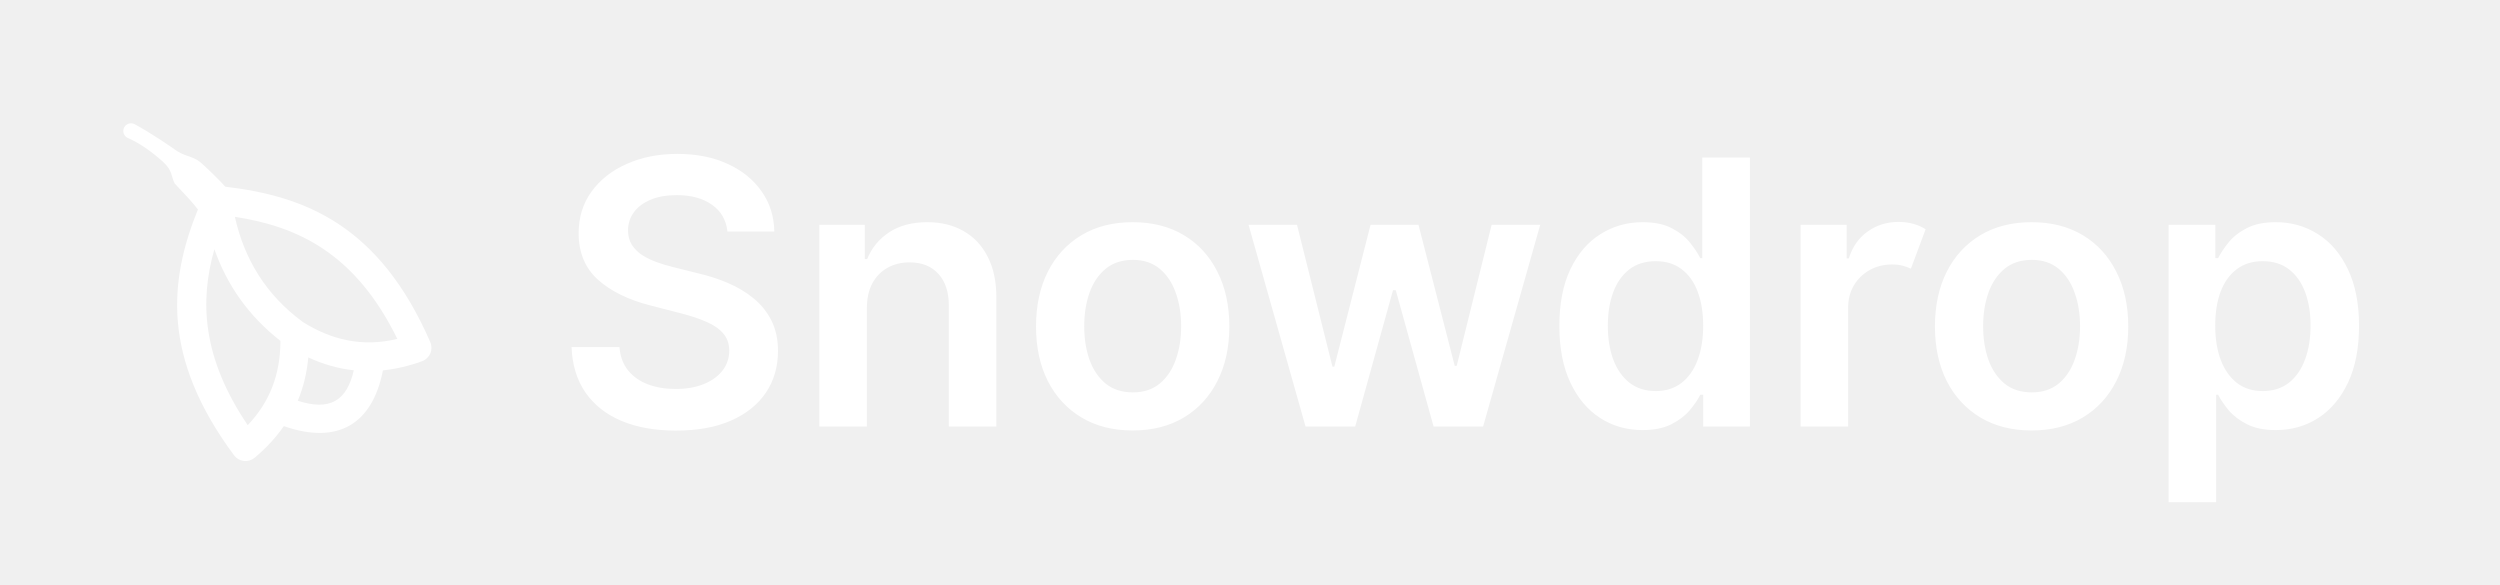
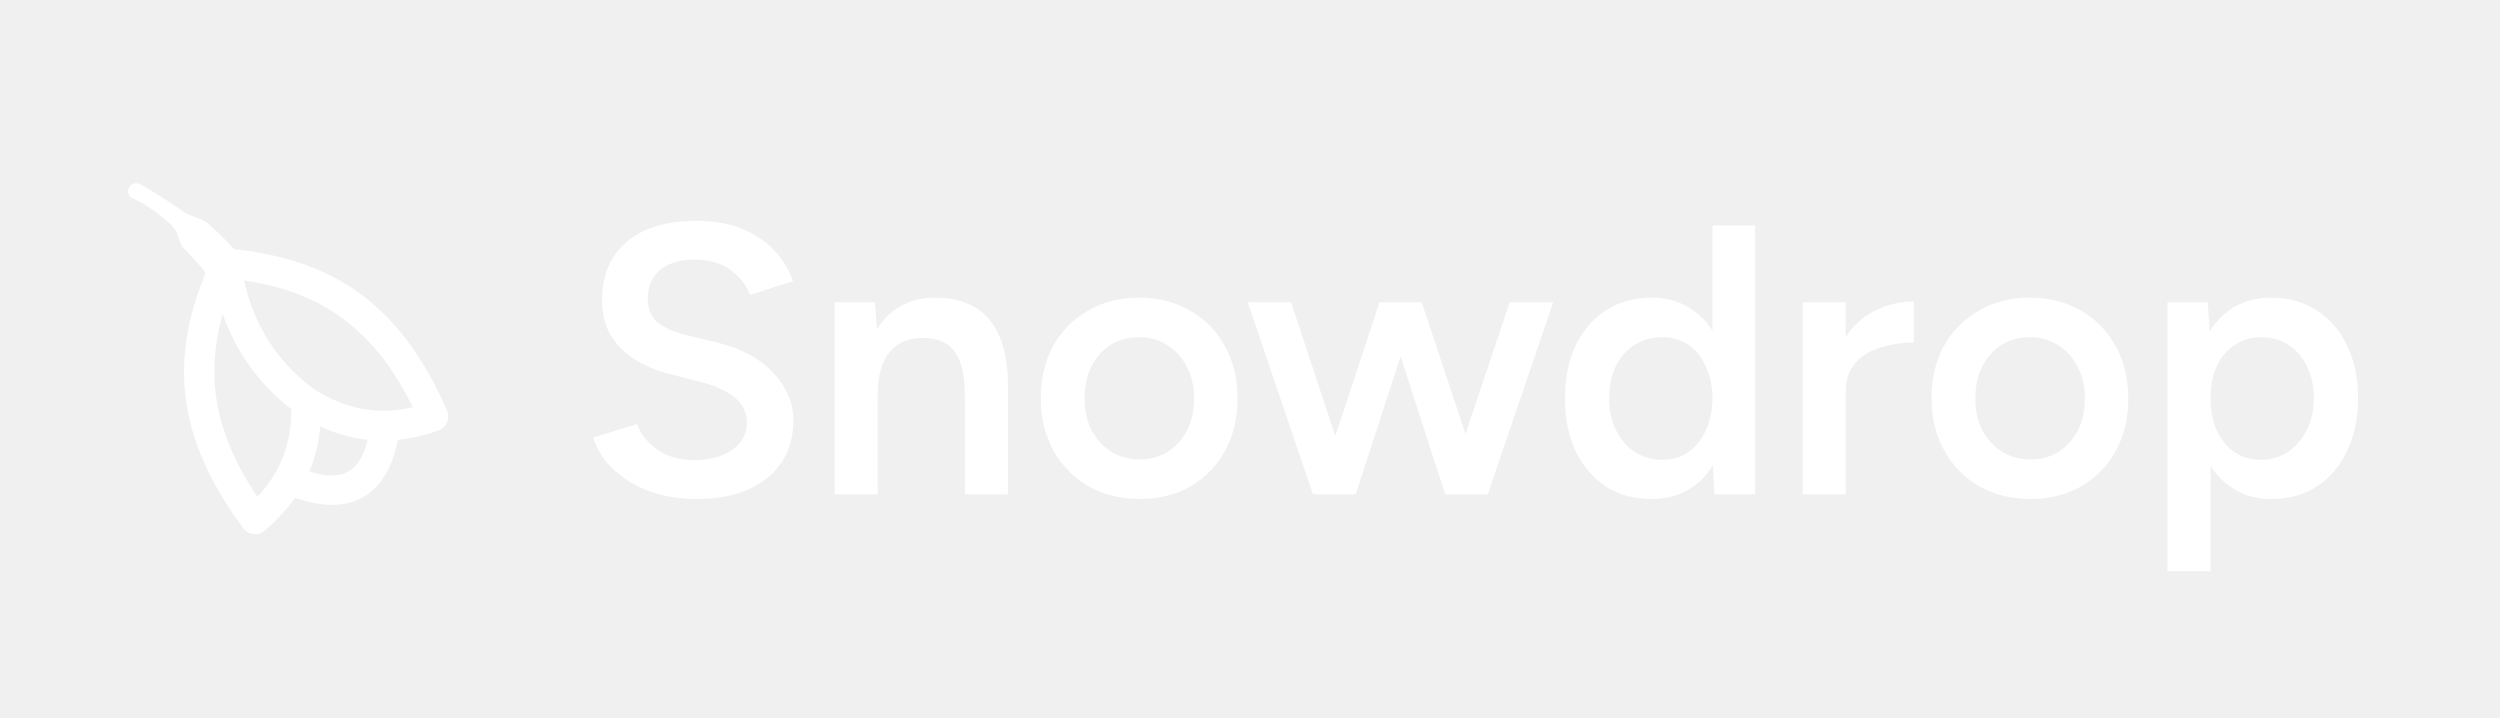
- <svg xmlns="http://www.w3.org/2000/svg" width="1014" height="237" viewBox="0 0 1014 237" fill="none">
-   <path fill-rule="evenodd" clip-rule="evenodd" d="M80.273 84.949C79.303 83.733 77.965 82.039 75.704 79.619C72.071 75.729 70.933 74.54 70.892 74.467C69.287 71.537 70.183 69.271 65.987 65.511C60.851 60.91 56.15 57.86 51.881 55.968C50.746 55.488 50.008 54.376 50.008 53.143L50 53.141C49.999 52.044 50.572 51.027 51.511 50.457C52.449 49.887 53.617 49.847 54.592 50.353C62.204 54.524 70.281 60.183 70.892 60.638C74.706 63.474 77.759 63.174 80.9 65.511C82.154 66.443 88.692 72.654 91.383 75.73C123.71 79.535 153.895 91.351 174.519 138.761C175.158 140.228 175.16 141.893 174.526 143.362C173.891 144.831 172.677 145.972 171.171 146.516C165.686 148.495 160.409 149.703 155.316 150.223C153.111 161.552 148.342 168.857 141.82 172.588C135.194 176.378 126.271 176.744 115.127 172.835C112.015 177.323 108.113 181.599 103.317 185.636C102.092 186.667 100.496 187.147 98.904 186.961C97.314 186.775 95.871 185.94 94.918 184.655C65.385 144.827 68.62 113.759 80.273 84.949ZM113.73 138.249C100.833 128.152 92.082 115.664 86.956 101.087C80.984 122.068 81.879 144.885 100.471 172.441C109.759 162.707 113.528 151.495 113.722 139.328C113.722 139.324 113.722 139.32 113.722 139.316C113.728 138.961 113.73 138.605 113.73 138.249ZM120.778 162.545C127.054 164.563 132.134 164.779 136.053 162.537C139.797 160.395 142.113 156.209 143.502 150.199C137.069 149.502 130.933 147.692 125.043 144.972C124.49 151.062 123.124 156.935 120.778 162.545ZM95.264 87.945C99.115 105.203 107.914 119.608 122.765 130.557C134.24 137.772 146.807 140.927 161.15 137.457C144.108 102.61 120.611 91.84 95.264 87.945Z" fill="white" />
-   <path d="M295.046 93.898C294.549 89.246 292.454 85.624 288.761 83.032C285.103 80.44 280.344 79.144 274.485 79.144C270.366 79.144 266.832 79.765 263.885 81.008C260.938 82.251 258.683 83.938 257.12 86.068C255.558 88.199 254.759 90.631 254.723 93.366C254.723 95.638 255.238 97.609 256.268 99.278C257.333 100.947 258.771 102.368 260.582 103.54C262.393 104.676 264.4 105.635 266.602 106.416C268.803 107.197 271.023 107.854 273.26 108.387L283.487 110.944C287.607 111.903 291.566 113.199 295.366 114.832C299.201 116.466 302.628 118.526 305.646 121.011C308.7 123.497 311.115 126.498 312.891 130.013C314.666 133.529 315.554 137.648 315.554 142.371C315.554 148.763 313.92 154.392 310.653 159.257C307.386 164.087 302.663 167.869 296.484 170.603C290.341 173.302 282.901 174.651 274.165 174.651C265.678 174.651 258.31 173.337 252.06 170.71C245.845 168.082 240.98 164.246 237.464 159.204C233.984 154.161 232.102 148.018 231.818 140.773H251.261C251.545 144.573 252.717 147.734 254.776 150.255C256.836 152.776 259.517 154.658 262.82 155.901C266.158 157.144 269.886 157.766 274.006 157.766C278.303 157.766 282.067 157.126 285.298 155.848C288.565 154.534 291.122 152.723 292.969 150.415C294.815 148.071 295.756 145.337 295.792 142.212C295.756 139.371 294.922 137.027 293.288 135.18C291.655 133.298 289.364 131.736 286.417 130.493C283.505 129.214 280.096 128.078 276.19 127.084L263.778 123.888C254.794 121.58 247.692 118.082 242.472 113.394C237.287 108.671 234.695 102.403 234.695 94.591C234.695 88.163 236.435 82.535 239.915 77.705C243.43 72.876 248.207 69.129 254.244 66.466C260.281 63.767 267.116 62.418 274.751 62.418C282.493 62.418 289.276 63.767 295.099 66.466C300.959 69.129 305.558 72.84 308.896 77.599C312.234 82.322 313.956 87.755 314.062 93.898H295.046ZM351.602 125.06V173H332.32V91.182H350.75V105.085H351.709C353.591 100.504 356.592 96.864 360.711 94.165C364.866 91.466 369.997 90.117 376.105 90.117C381.752 90.117 386.67 91.324 390.86 93.739C395.086 96.153 398.353 99.651 400.661 104.232C403.005 108.813 404.159 114.371 404.124 120.905V173H384.841V123.888C384.841 118.419 383.421 114.14 380.58 111.05C377.774 107.961 373.886 106.416 368.914 106.416C365.541 106.416 362.54 107.162 359.912 108.653C357.32 110.109 355.278 112.222 353.786 114.992C352.33 117.762 351.602 121.118 351.602 125.06ZM459.415 174.598C451.425 174.598 444.5 172.84 438.641 169.325C432.781 165.809 428.236 160.891 425.004 154.57C421.808 148.249 420.21 140.862 420.21 132.411C420.21 123.959 421.808 116.555 425.004 110.198C428.236 103.842 432.781 98.906 438.641 95.39C444.5 91.874 451.425 90.117 459.415 90.117C467.405 90.117 474.33 91.874 480.189 95.39C486.048 98.906 490.576 103.842 493.772 110.198C497.004 116.555 498.619 123.959 498.619 132.411C498.619 140.862 497.004 148.249 493.772 154.57C490.576 160.891 486.048 165.809 480.189 169.325C474.33 172.84 467.405 174.598 459.415 174.598ZM459.521 159.151C463.854 159.151 467.476 157.961 470.388 155.582C473.3 153.167 475.466 149.935 476.887 145.887C478.343 141.839 479.07 137.329 479.07 132.357C479.07 127.35 478.343 122.822 476.887 118.774C475.466 114.69 473.3 111.441 470.388 109.026C467.476 106.612 463.854 105.404 459.521 105.404C455.083 105.404 451.389 106.612 448.442 109.026C445.53 111.441 443.346 114.69 441.89 118.774C440.47 122.822 439.759 127.35 439.759 132.357C439.759 137.329 440.47 141.839 441.89 145.887C443.346 149.935 445.53 153.167 448.442 155.582C451.389 157.961 455.083 159.151 459.521 159.151ZM529.528 173L506.41 91.182H526.065L540.447 148.71H541.193L555.895 91.182H575.337L590.039 148.391H590.838L605.007 91.182H624.716L601.545 173H581.463L566.122 117.709H565.004L549.663 173H529.528ZM666.198 174.438C659.77 174.438 654.017 172.787 648.939 169.484C643.861 166.182 639.848 161.388 636.901 155.102C633.953 148.817 632.48 141.182 632.48 132.197C632.48 123.107 633.971 115.436 636.954 109.186C639.972 102.901 644.039 98.16 649.152 94.964C654.266 91.732 659.965 90.117 666.251 90.117C671.045 90.117 674.987 90.933 678.076 92.567C681.166 94.165 683.616 96.1 685.427 98.373C687.238 100.61 688.641 102.723 689.635 104.712H690.434V63.909H709.77V173H690.807V160.109H689.635C688.641 162.098 687.203 164.211 685.32 166.448C683.438 168.65 680.953 170.532 677.863 172.094C674.774 173.657 670.885 174.438 666.198 174.438ZM671.578 158.618C675.661 158.618 679.142 157.517 682.018 155.315C684.894 153.078 687.078 149.971 688.57 145.994C690.061 142.016 690.807 137.382 690.807 132.091C690.807 126.8 690.061 122.201 688.57 118.295C687.114 114.388 684.948 111.352 682.071 109.186C679.23 107.02 675.732 105.937 671.578 105.937C667.281 105.937 663.694 107.055 660.818 109.293C657.941 111.53 655.775 114.619 654.319 118.561C652.863 122.503 652.135 127.013 652.135 132.091C652.135 137.205 652.863 141.768 654.319 145.781C655.811 149.758 657.994 152.901 660.871 155.209C663.783 157.482 667.352 158.618 671.578 158.618ZM730.318 173V91.182H749.015V104.818H749.867C751.358 100.095 753.915 96.455 757.537 93.898C761.159 91.306 765.332 90.01 770.055 90.01C772.257 90.01 774.281 90.276 776.127 90.809C777.974 91.342 779.608 92.07 781.028 92.993L775.062 108.973C774.032 108.476 772.896 108.067 771.653 107.748C770.41 107.428 769.007 107.268 767.445 107.268C764.107 107.268 761.088 108.014 758.39 109.506C755.691 110.997 753.542 113.075 751.944 115.738C750.382 118.366 749.6 121.42 749.6 124.9V173H730.318ZM824.015 174.598C816.025 174.598 809.1 172.84 803.24 169.325C797.381 165.809 792.836 160.891 789.604 154.57C786.408 148.249 784.81 140.862 784.81 132.411C784.81 123.959 786.408 116.555 789.604 110.198C792.836 103.842 797.381 98.906 803.24 95.39C809.1 91.874 816.025 90.117 824.015 90.117C832.005 90.117 838.929 91.874 844.789 95.39C850.648 98.906 855.176 103.842 858.372 110.198C861.603 116.555 863.219 123.959 863.219 132.411C863.219 140.862 861.603 148.249 858.372 154.57C855.176 160.891 850.648 165.809 844.789 169.325C838.929 172.84 832.005 174.598 824.015 174.598ZM824.121 159.151C828.453 159.151 832.076 157.961 834.988 155.582C837.9 153.167 840.066 149.935 841.486 145.887C842.942 141.839 843.67 137.329 843.67 132.357C843.67 127.35 842.942 122.822 841.486 118.774C840.066 114.69 837.9 111.441 834.988 109.026C832.076 106.612 828.453 105.404 824.121 105.404C819.682 105.404 815.989 106.612 813.042 109.026C810.13 111.441 807.946 114.69 806.49 118.774C805.069 122.822 804.359 127.35 804.359 132.357C804.359 137.329 805.069 141.839 806.49 145.887C807.946 149.935 810.13 153.167 813.042 155.582C815.989 157.961 819.682 159.151 824.121 159.151ZM879.585 203.682V91.182H898.548V104.712H899.667C900.661 102.723 902.064 100.61 903.875 98.373C905.686 96.1 908.137 94.165 911.226 92.567C914.316 90.933 918.257 90.117 923.051 90.117C929.372 90.117 935.072 91.732 940.15 94.964C945.264 98.16 949.312 102.901 952.295 109.186C955.313 115.436 956.823 123.107 956.823 132.197C956.823 141.182 955.349 148.817 952.401 155.102C949.454 161.388 945.441 166.182 940.363 169.484C935.285 172.787 929.532 174.438 923.105 174.438C918.417 174.438 914.529 173.657 911.439 172.094C908.35 170.532 905.864 168.65 903.982 166.448C902.135 164.211 900.697 162.098 899.667 160.109H898.868V203.682H879.585ZM898.495 132.091C898.495 137.382 899.241 142.016 900.732 145.994C902.259 149.971 904.443 153.078 907.284 155.315C910.161 157.517 913.641 158.618 917.725 158.618C921.986 158.618 925.555 157.482 928.431 155.209C931.308 152.901 933.474 149.758 934.93 145.781C936.421 141.768 937.167 137.205 937.167 132.091C937.167 127.013 936.439 122.503 934.983 118.561C933.527 114.619 931.361 111.53 928.485 109.293C925.608 107.055 922.021 105.937 917.725 105.937C913.605 105.937 910.107 107.02 907.231 109.186C904.355 111.352 902.171 114.388 900.679 118.295C899.223 122.201 898.495 126.8 898.495 132.091Z" fill="white" />
+ <svg xmlns="http://www.w3.org/2000/svg" width="976" height="280" viewBox="0 0 976 280" fill="none">
+   <path fill-rule="evenodd" clip-rule="evenodd" d="M80.273 106.449C79.303 105.233 77.965 103.539 75.704 101.119C72.071 97.229 70.933 96.04 70.892 95.967C69.287 93.037 70.183 90.771 65.987 87.011C60.851 82.41 56.15 79.36 51.881 77.468C50.746 76.988 50.008 75.876 50.008 74.643L50 74.641C49.999 73.544 50.572 72.527 51.511 71.957C52.449 71.387 53.617 71.347 54.592 71.853C62.204 76.024 70.281 81.683 70.892 82.138C74.706 84.974 77.759 84.674 80.9 87.011C82.154 87.943 88.692 94.154 91.383 97.23C123.71 101.035 153.895 112.851 174.519 160.261C175.158 161.728 175.16 163.393 174.526 164.862C173.891 166.331 172.677 167.472 171.171 168.016C165.686 169.995 160.409 171.203 155.316 171.723C153.111 183.052 148.342 190.357 141.82 194.088C135.194 197.878 126.271 198.244 115.127 194.335C112.015 198.823 108.113 203.099 103.317 207.136C102.092 208.167 100.496 208.647 98.904 208.461C97.314 208.275 95.871 207.44 94.918 206.155C65.385 166.327 68.62 135.259 80.273 106.449ZM113.73 159.749C100.833 149.652 92.082 137.164 86.956 122.587C80.984 143.568 81.879 166.385 100.471 193.941C109.759 184.207 113.528 172.995 113.722 160.828C113.722 160.824 113.722 160.82 113.722 160.816C113.728 160.461 113.73 160.105 113.73 159.749ZM120.778 184.045C127.054 186.063 132.134 186.279 136.053 184.037C139.797 181.895 142.113 177.709 143.502 171.699C137.068 171.002 130.933 169.192 125.043 166.472C124.49 172.562 123.124 178.435 120.778 184.045ZM95.264 109.445C99.115 126.703 107.914 141.108 122.765 152.057C134.24 159.272 146.807 162.427 161.15 158.957C144.108 124.11 120.611 113.34 95.264 109.445Z" fill="white" />
+   <path d="M271.95 194.8C266.45 194.8 261.4 194.15 256.8 192.85C252.3 191.55 248.3 189.75 244.8 187.45C241.4 185.15 238.55 182.6 236.25 179.8C234.05 176.9 232.5 173.9 231.6 170.8L248.7 165.55C250 169.25 252.55 172.5 256.35 175.3C260.15 178.1 264.85 179.55 270.45 179.65C276.95 179.65 282.1 178.3 285.9 175.6C289.7 172.9 291.6 169.35 291.6 164.95C291.6 160.95 290 157.7 286.8 155.2C283.6 152.6 279.3 150.6 273.9 149.2L261 145.9C256.1 144.6 251.65 142.7 247.65 140.2C243.75 137.7 240.65 134.55 238.35 130.75C236.15 126.95 235.05 122.45 235.05 117.25C235.05 107.45 238.25 99.85 244.65 94.45C251.05 88.95 260.2 86.2 272.1 86.2C278.8 86.2 284.65 87.25 289.65 89.35C294.75 91.35 298.95 94.15 302.25 97.75C305.55 101.25 308 105.25 309.6 109.75L292.8 115.15C291.3 111.15 288.7 107.85 285 105.25C281.3 102.65 276.7 101.35 271.2 101.35C265.5 101.35 261 102.7 257.7 105.4C254.5 108.1 252.9 111.85 252.9 116.65C252.9 120.55 254.15 123.6 256.65 125.8C259.25 127.9 262.75 129.5 267.15 130.6L280.05 133.75C289.45 136.05 296.75 140 301.95 145.6C307.15 151.2 309.75 157.4 309.75 164.2C309.75 170.2 308.3 175.5 305.4 180.1C302.5 184.7 298.2 188.3 292.5 190.9C286.9 193.5 280.05 194.8 271.95 194.8ZM325.853 193V118H341.603L342.353 128.65C344.753 124.65 347.853 121.6 351.653 119.5C355.553 117.3 360.003 116.2 365.003 116.2C371.003 116.2 376.103 117.4 380.303 119.8C384.603 122.2 387.853 125.95 390.053 131.05C392.353 136.05 393.503 142.6 393.503 150.7V193H376.703V154.6C376.703 148.6 376.003 144 374.603 140.8C373.303 137.5 371.403 135.2 368.903 133.9C366.503 132.6 363.653 131.95 360.353 131.95C354.753 131.85 350.403 133.7 347.303 137.5C344.203 141.3 342.653 146.75 342.653 153.85V193H325.853ZM445.021 194.8C437.521 194.8 430.821 193.15 424.921 189.85C419.121 186.45 414.571 181.8 411.271 175.9C407.971 170 406.321 163.2 406.321 155.5C406.321 147.8 407.921 141 411.121 135.1C414.421 129.2 418.971 124.6 424.771 121.3C430.571 117.9 437.221 116.2 444.721 116.2C452.221 116.2 458.871 117.9 464.671 121.3C470.471 124.6 474.971 129.2 478.171 135.1C481.471 141 483.121 147.8 483.121 155.5C483.121 163.2 481.521 170 478.321 175.9C475.121 181.8 470.621 186.45 464.821 189.85C459.021 193.15 452.421 194.8 445.021 194.8ZM445.021 179.35C449.121 179.35 452.771 178.35 455.971 176.35C459.171 174.25 461.671 171.45 463.471 167.95C465.271 164.35 466.171 160.2 466.171 155.5C466.171 150.8 465.221 146.7 463.321 143.2C461.521 139.6 459.021 136.8 455.821 134.8C452.621 132.7 448.921 131.65 444.721 131.65C440.521 131.65 436.821 132.65 433.621 134.65C430.421 136.65 427.921 139.45 426.121 143.05C424.321 146.65 423.421 150.8 423.421 155.5C423.421 160.2 424.321 164.35 426.121 167.95C428.021 171.45 430.571 174.25 433.771 176.35C437.071 178.35 440.821 179.35 445.021 179.35ZM512.596 193L487.096 118H504.046L521.296 170.2L538.546 118H555.046L572.146 169.45L589.396 118H606.346L580.846 193H564.196L546.796 139.15L529.246 193H512.596ZM644.859 194.8C638.059 194.8 632.109 193.2 627.009 190C622.009 186.7 618.059 182.1 615.159 176.2C612.359 170.3 610.959 163.4 610.959 155.5C610.959 147.5 612.359 140.6 615.159 134.8C618.059 128.9 622.009 124.35 627.009 121.15C632.109 117.85 638.059 116.2 644.859 116.2C650.059 116.2 654.659 117.35 658.659 119.65C662.659 121.85 665.959 125 668.559 129.1V88H685.209V193H669.309L668.709 181.6C666.209 185.8 662.909 189.05 658.809 191.35C654.809 193.65 650.159 194.8 644.859 194.8ZM649.059 179.5C652.759 179.5 656.059 178.55 658.959 176.65C661.859 174.65 664.109 171.95 665.709 168.55C667.409 165.05 668.359 161.05 668.559 156.55V154.45C668.359 149.95 667.409 146 665.709 142.6C664.109 139.1 661.859 136.4 658.959 134.5C656.059 132.6 652.709 131.65 648.909 131.65C644.909 131.65 641.309 132.65 638.109 134.65C635.009 136.65 632.559 139.45 630.759 143.05C629.059 146.65 628.209 150.8 628.209 155.5C628.209 160.2 629.109 164.35 630.909 167.95C632.709 171.55 635.159 174.4 638.259 176.5C641.459 178.5 645.059 179.5 649.059 179.5ZM703.782 193V118H720.582V131.65C723.582 126.95 727.482 123.45 732.282 121.15C737.082 118.85 742.032 117.7 747.132 117.7V133.75C742.532 133.75 738.182 134.4 734.082 135.7C730.082 136.9 726.832 138.9 724.332 141.7C721.832 144.5 720.582 148.2 720.582 152.8V193H703.782ZM792.775 194.8C785.275 194.8 778.575 193.15 772.675 189.85C766.875 186.45 762.325 181.8 759.025 175.9C755.725 170 754.075 163.2 754.075 155.5C754.075 147.8 755.675 141 758.875 135.1C762.175 129.2 766.725 124.6 772.525 121.3C778.325 117.9 784.975 116.2 792.475 116.2C799.975 116.2 806.625 117.9 812.425 121.3C818.225 124.6 822.725 129.2 825.925 135.1C829.225 141 830.875 147.8 830.875 155.5C830.875 163.2 829.275 170 826.075 175.9C822.875 181.8 818.375 186.45 812.575 189.85C806.775 193.15 800.175 194.8 792.775 194.8ZM792.775 179.35C796.875 179.35 800.525 178.35 803.725 176.35C806.925 174.25 809.425 171.45 811.225 167.95C813.025 164.35 813.925 160.2 813.925 155.5C813.925 150.8 812.975 146.7 811.075 143.2C809.275 139.6 806.775 136.8 803.575 134.8C800.375 132.7 796.675 131.65 792.475 131.65C788.275 131.65 784.575 132.65 781.375 134.65C778.175 136.65 775.675 139.45 773.875 143.05C772.075 146.65 771.175 150.8 771.175 155.5C771.175 160.2 772.075 164.35 773.875 167.95C775.775 171.45 778.325 174.25 781.525 176.35C784.825 178.35 788.575 179.35 792.775 179.35ZM846.183 223V118H861.933L862.683 129.4C865.283 125.2 868.583 121.95 872.583 119.65C876.683 117.35 881.383 116.2 886.683 116.2C893.483 116.2 899.383 117.85 904.383 121.15C909.483 124.35 913.433 128.9 916.233 134.8C919.133 140.6 920.583 147.5 920.583 155.5C920.583 163.4 919.133 170.3 916.233 176.2C913.433 182.1 909.483 186.7 904.383 190C899.383 193.2 893.483 194.8 886.683 194.8C881.483 194.8 876.883 193.65 872.883 191.35C868.883 189.05 865.583 185.9 862.983 181.9V223H846.183ZM882.483 179.5C886.483 179.5 890.033 178.5 893.133 176.5C896.233 174.4 898.683 171.55 900.483 167.95C902.383 164.35 903.333 160.2 903.333 155.5C903.333 150.8 902.433 146.65 900.633 143.05C898.933 139.45 896.533 136.65 893.433 134.65C890.333 132.65 886.733 131.65 882.633 131.65C878.833 131.65 875.433 132.65 872.433 134.65C869.433 136.65 867.083 139.45 865.383 143.05C863.783 146.65 862.983 150.8 862.983 155.5C862.983 160.2 863.783 164.35 865.383 167.95C867.083 171.55 869.383 174.4 872.283 176.5C875.283 178.5 878.683 179.5 882.483 179.5Z" fill="white" />
</svg>
